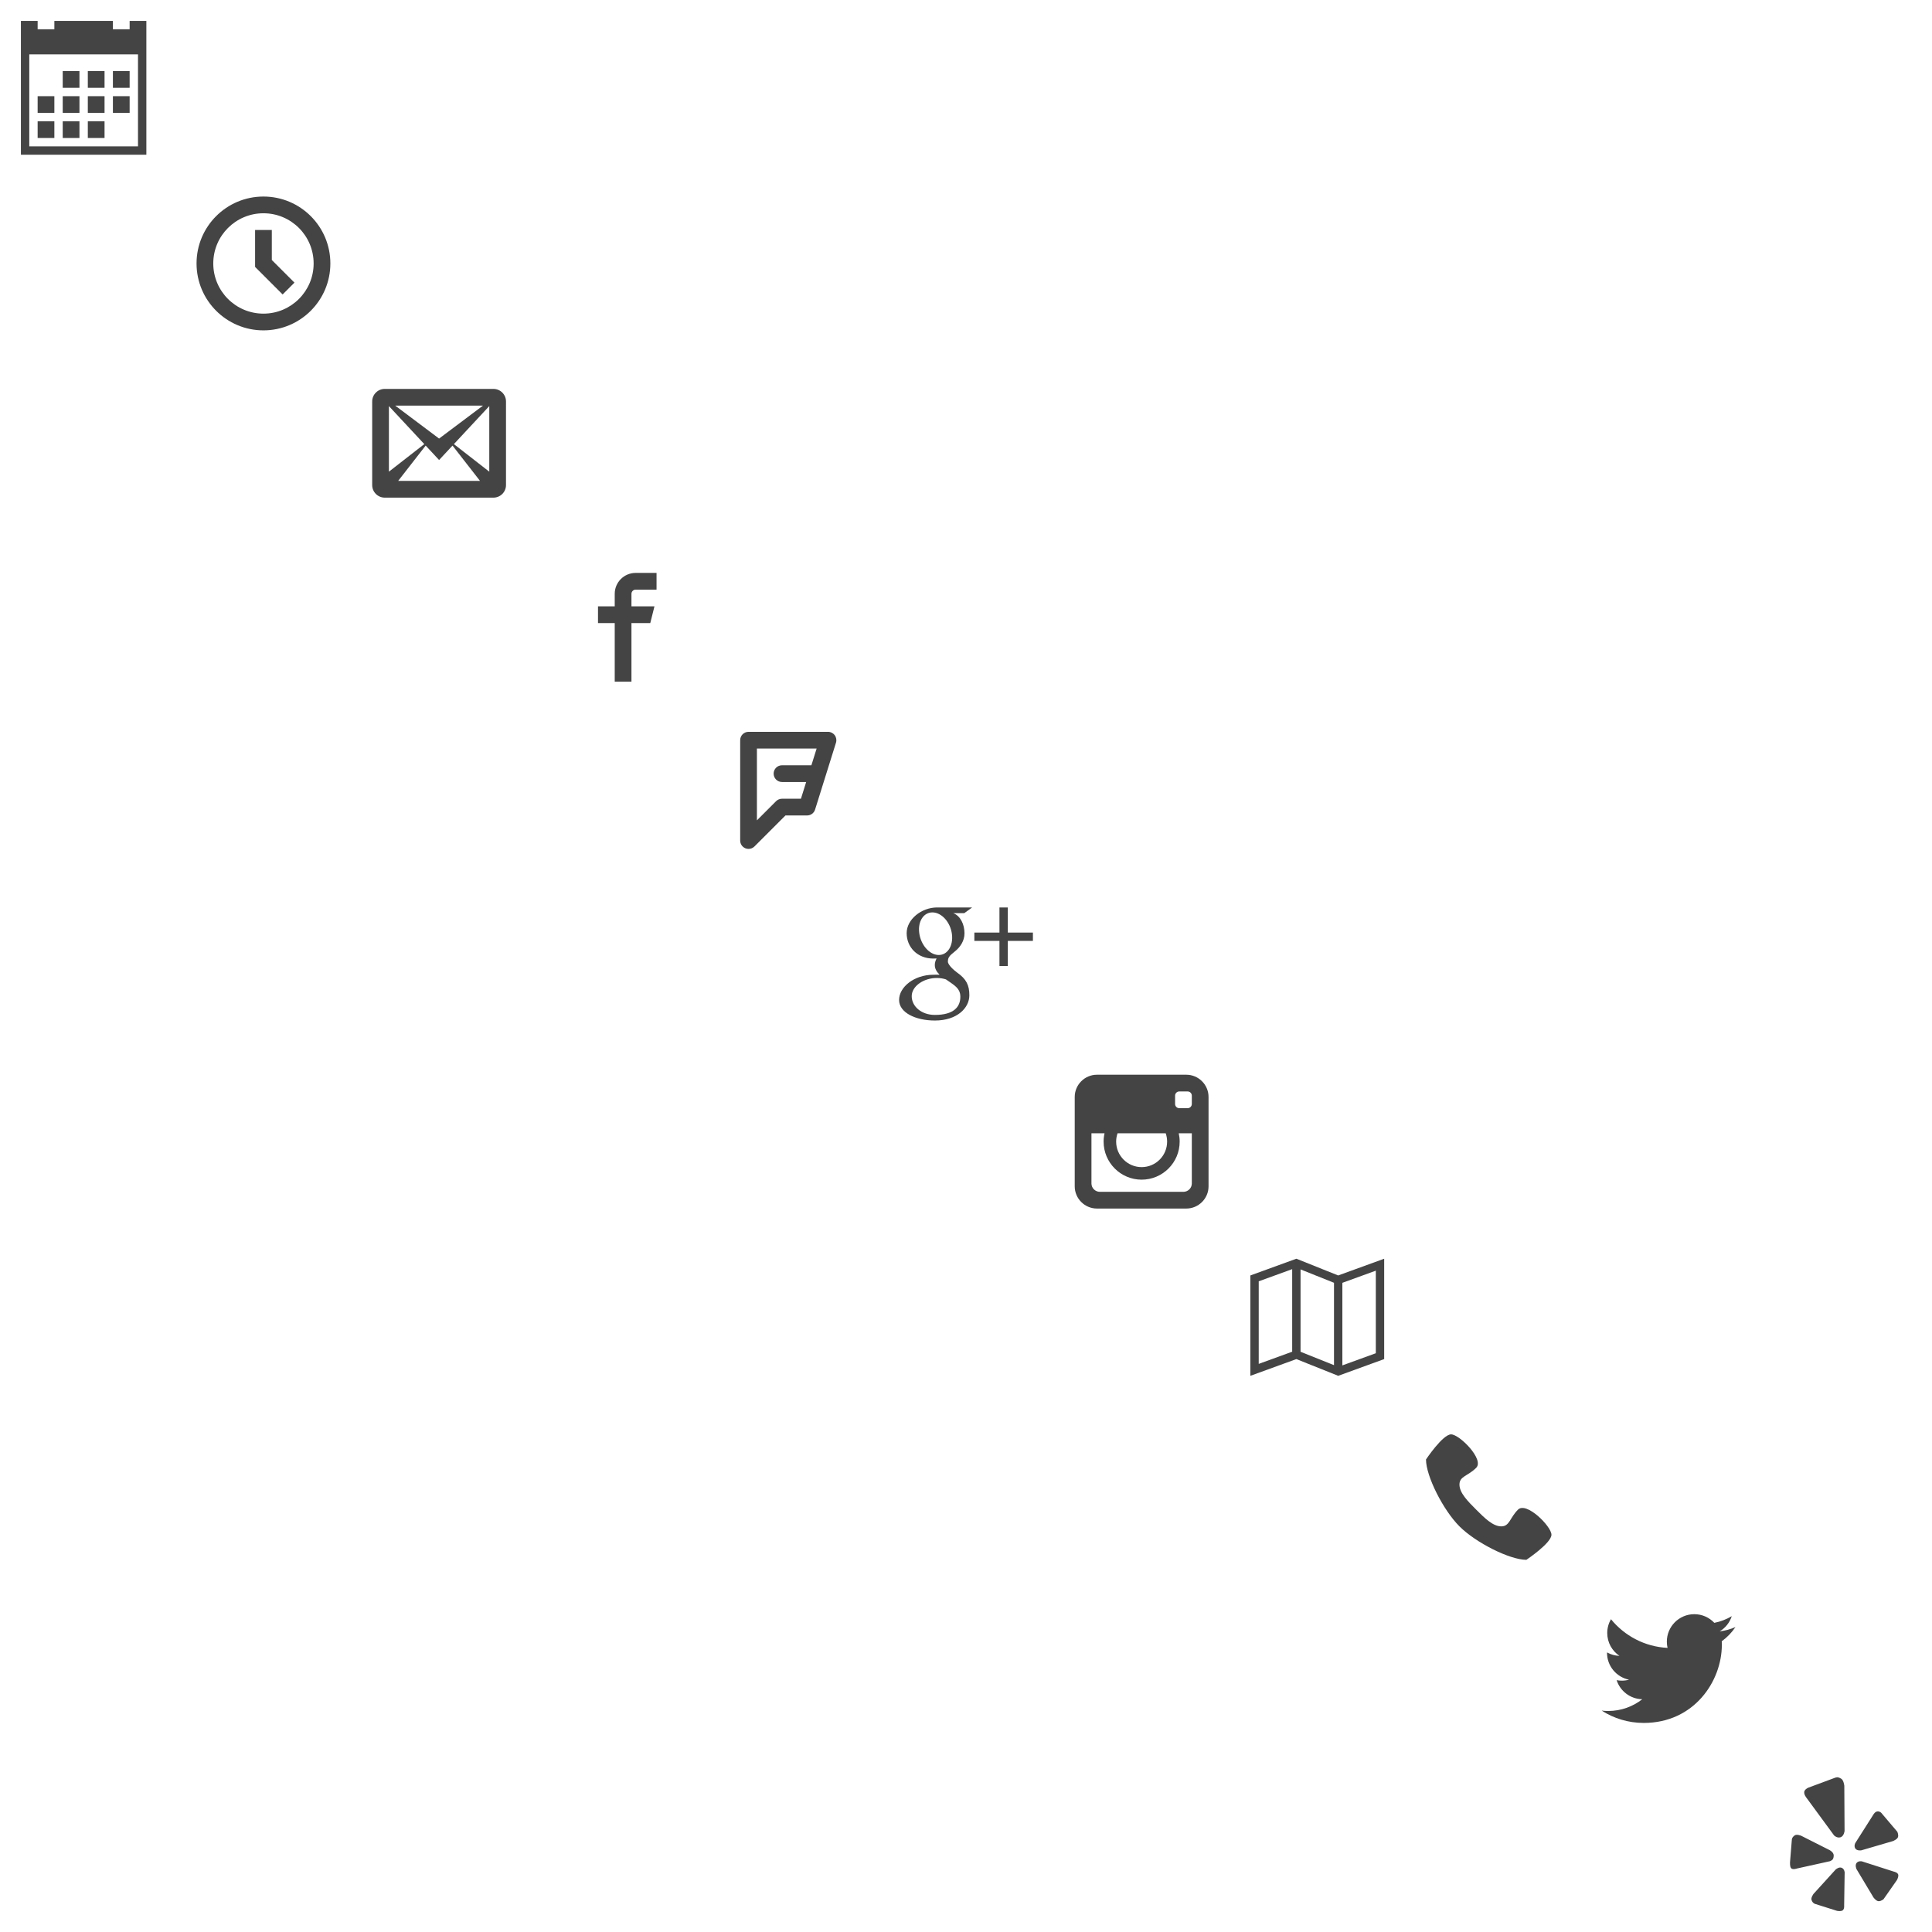
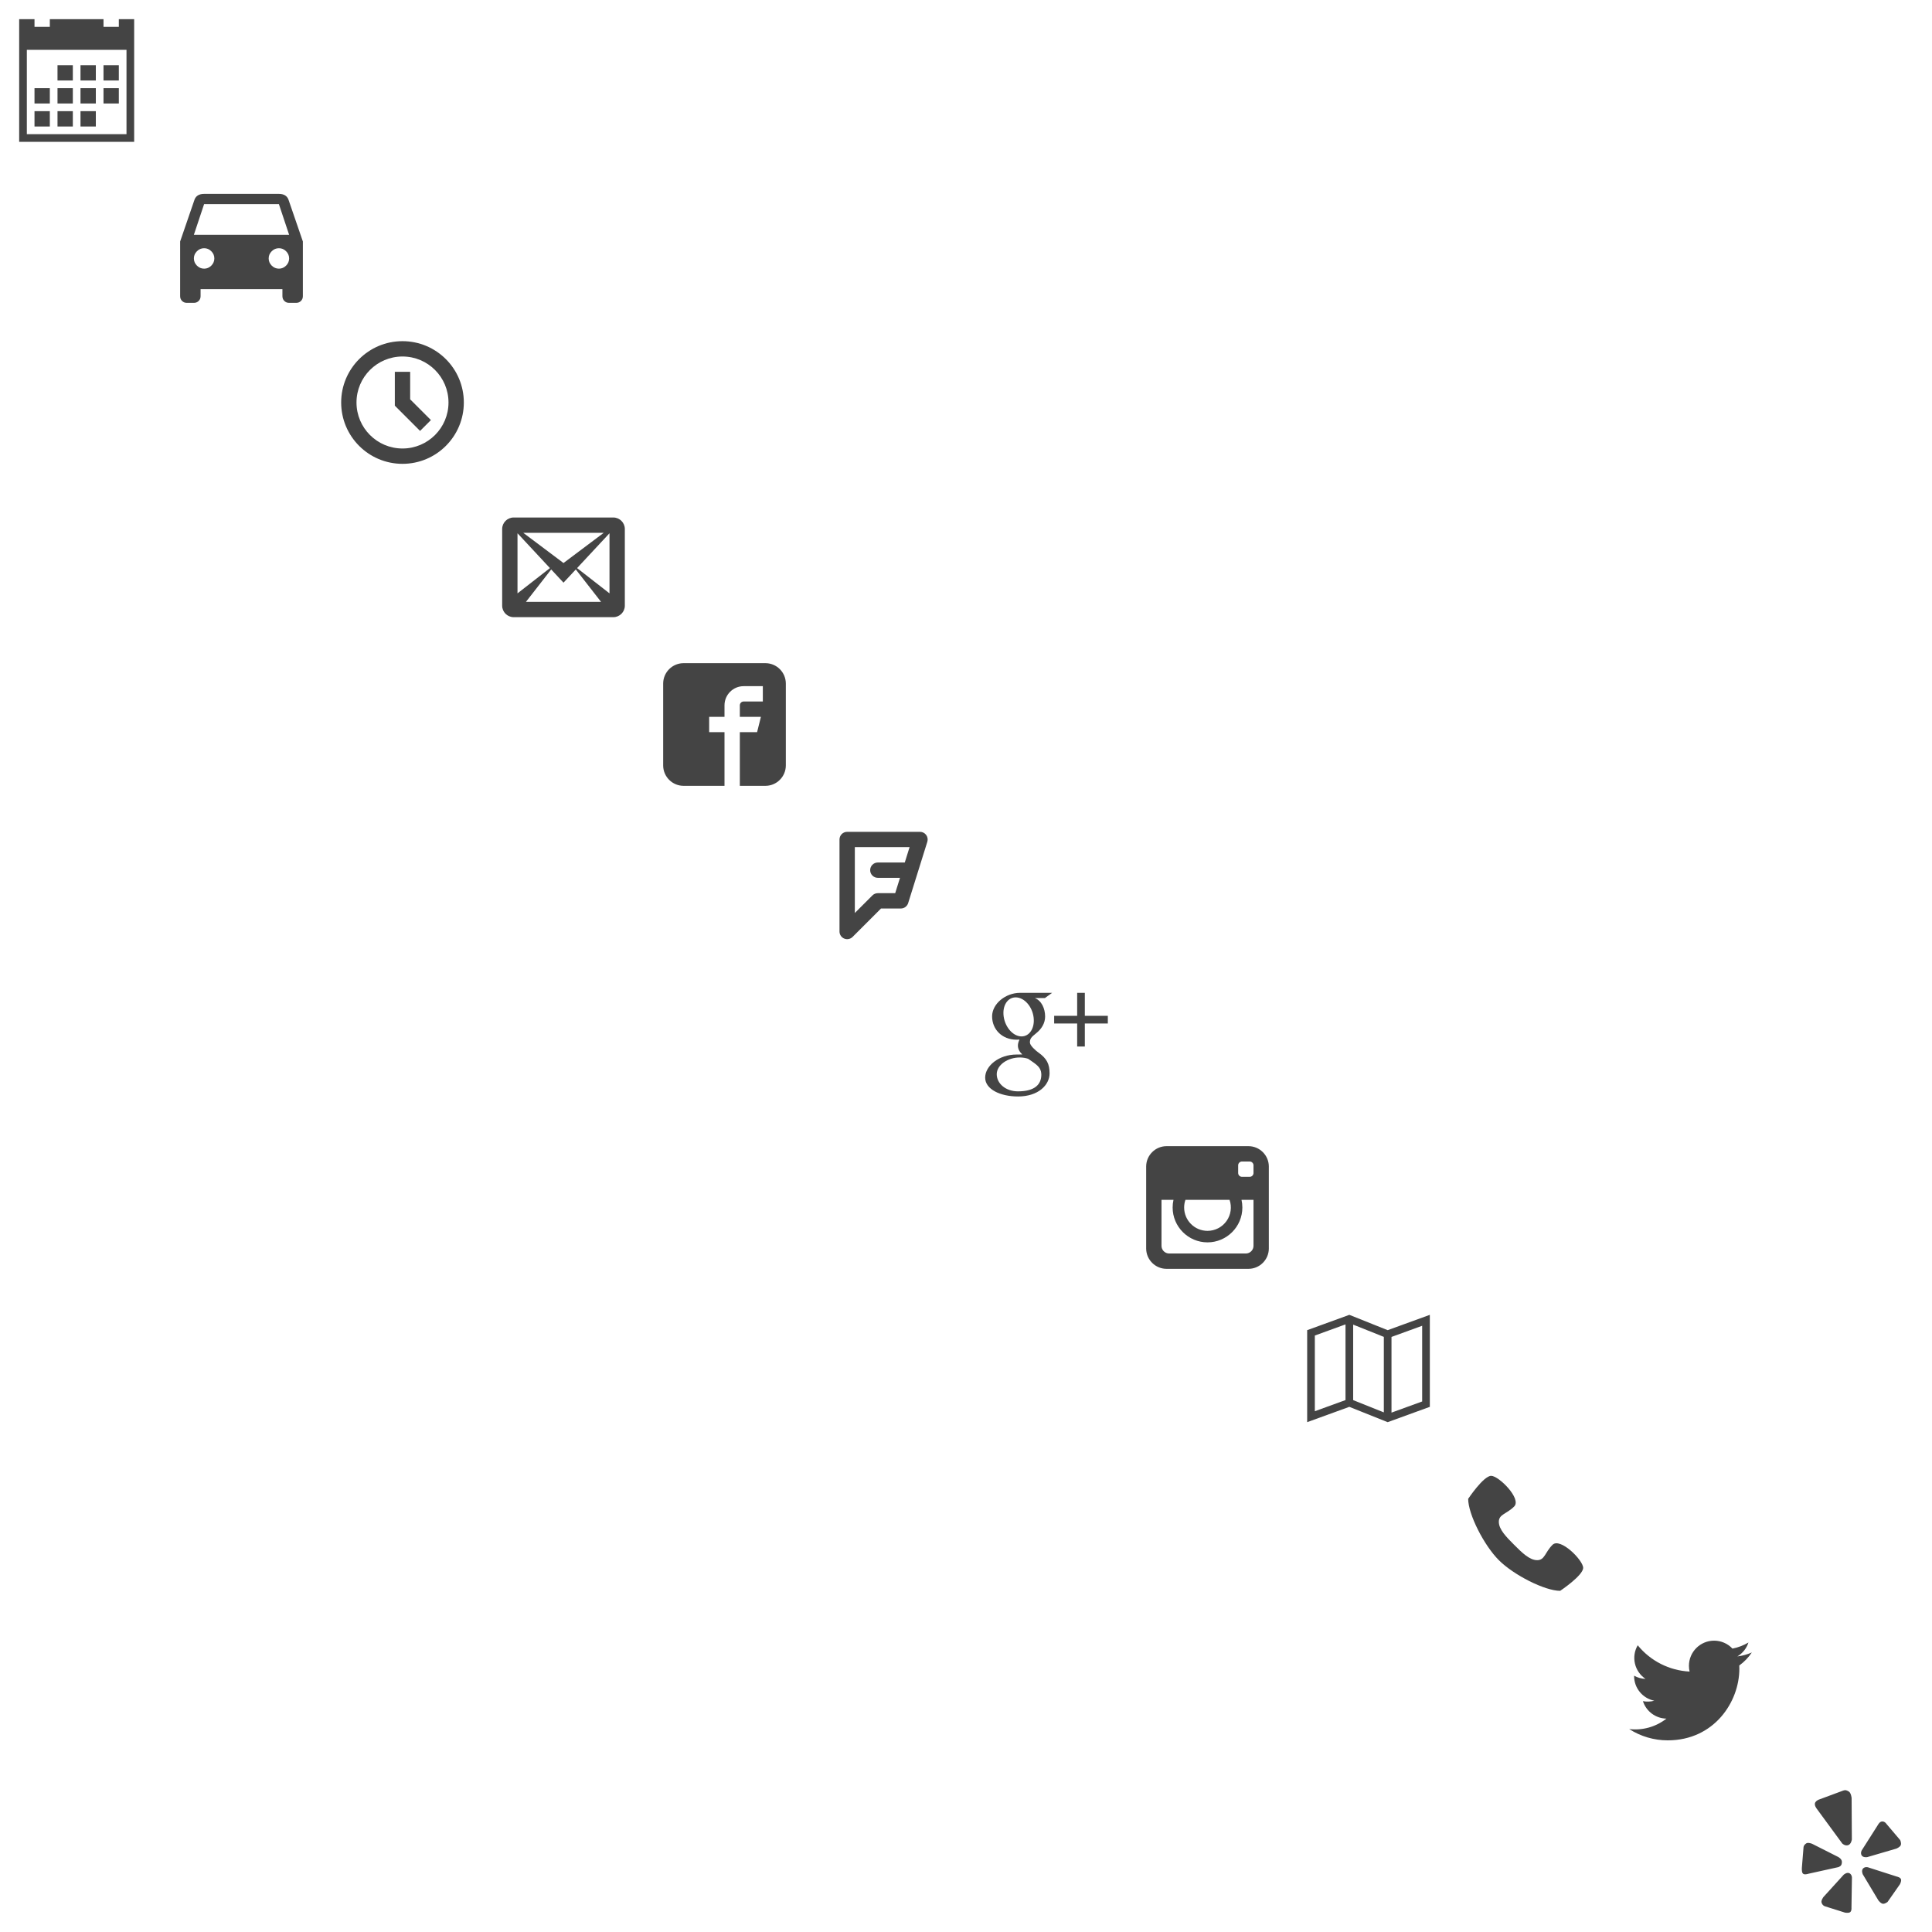
- <svg xmlns="http://www.w3.org/2000/svg" width="462" height="462" viewBox="0 0 462 462">
+ <svg xmlns="http://www.w3.org/2000/svg" width="504" height="504" viewBox="0 0 504 504">
  <svg width="42" height="42" viewBox="-5 -5 42 42" id="calendar">
    <path fill="#444" d="M10 12h4v4h-4zm6 0h4v4h-4zm6 0h4v4h-4zM4 24h4v4H4zm6 0h4v4h-4zm6 0h4v4h-4zm-6-6h4v4h-4zm6 0h4v4h-4zm6 0h4v4h-4zM4 18h4v4H4zM26 0v2h-4V0H8v2H4V0H0v32h30V0h-4zm2 30H2V8h26v22z" />
  </svg>
-   <svg width="42" height="42" viewBox="-5 -5 42 42" id="clock" x="42" y="42">
+   <svg width="42" height="42" viewBox="-5 -5 42 42" id="car" x="42" y="42">
+     <path fill="#444" d="M3.577 14.25h24.846l-2.668-8.005H6.245zm22.178 8.837q1.084 0 1.876-.792t.794-1.876-.792-1.878-1.875-.792-1.876.793-.792 1.876.792 1.874 1.875.792zm-19.51 0q1.084 0 1.876-.792t.794-1.876-.792-1.878-1.875-.792-1.876.793-.792 1.876.792 1.874 1.875.792zM28.34 5.327L32.01 16v14.257q0 .75-.5 1.25t-1.252.5h-1.834q-.75 0-1.25-.5t-.5-1.25v-1.834H5.327v1.834q0 .75-.5 1.25t-1.25.5H1.742q-.75 0-1.25-.5t-.5-1.25V16L3.66 5.328q.5-1.75 2.586-1.75h19.51q2.084 0 2.585 1.75z" />
+   </svg>
+   <svg width="42" height="42" viewBox="-5 -5 42 42" id="clock" x="84" y="84">
    <path fill="#444" d="M20.586 23.414L14 16.828V8h4v7.172l5.414 5.414zM16 0C7.163 0 0 7.163 0 16s7.163 16 16 16 16-7.163 16-16S24.837 0 16 0zm0 28C9.373 28 4 22.627 4 16S9.373 4 16 4s12 5.373 12 12-5.373 12-12 12z" />
  </svg>
-   <svg width="42" height="42" viewBox="-5 -5 42 42" id="envelop" x="84" y="84">
+   <svg width="42" height="42" viewBox="-5 -5 42 42" id="envelop" x="126" y="126">
    <path fill="#444" d="M29 4H3C1.35 4 0 5.35 0 7v20c0 1.65 1.35 3 3 3h26c1.65 0 3-1.35 3-3V7c0-1.65-1.35-3-3-3zM12.46 17.2L4 23.79V8.112l8.46 9.086zM5.513 8H26.49L16 15.875 5.512 8zm7.278 9.553L16 21l3.21-3.447L25.79 26H6.21l6.58-8.447zm6.75-.354L28 8.11V23.79l-8.46-6.59z" />
  </svg>
-   <svg width="42" height="42" viewBox="-5 -5 42 42" id="facebook" x="126" y="126">
-     <path fill="#444" d="M21 6c-2.76 0-5 2.24-5 5v3h-4v4h4v14h4V18h4.5l1-4H20v-3c0-.552.448-1 1-1h5V6h-5z" />
+   <svg width="42" height="42" viewBox="-5 -5 42 42" id="facebook" x="168" y="168">
+     <path fill="#444" d="M26.667 0H5.333A5.334 5.334 0 0 0 0 5.334v21.332A5.333 5.333 0 0 0 5.333 32H16V18h-4v-4h4v-3c0-2.76 2.24-5 5-5h5v4h-5a1 1 0 0 0-1 1v3h5.5l-1 4H20v14h6.667A5.334 5.334 0 0 0 32 26.666V5.334A5.333 5.333 0 0 0 26.667 0z" />
  </svg>
-   <svg width="42" height="42" viewBox="-5 -5 42 42" id="foursquare" x="168" y="168">
-     <path fill="#444" d="M26.61 2.815C26.235 2.302 25.637 2 25 2H6c-1.105 0-2 .895-2 2v24c0 .81.487 1.538 1.235 1.848.247.102.507.152.765.152.52 0 1.032-.203 1.415-.586L14.83 22H20c.876 0 1.65-.57 1.91-1.403l5-16c.19-.607.08-1.27-.298-1.78zM21.03 10H14c-1.105 0-2 .895-2 2s.895 2 2 2h5.78l-1.25 4H14c-.53 0-1.04.21-1.414.586L8 23.172V6h14.28l-1.25 4z" />
+   <svg width="42" height="42" viewBox="-5 -5 42 42" id="foursquare" x="210" y="210">
+     <path fill="#444" d="M26.61 2.815A1.992 1.992 0 0 0 25 2H6a2 2 0 0 0-2 2v24a2 2 0 0 0 3.415 1.414L14.83 22H20a2 2 0 0 0 1.91-1.403l5-16c.19-.607.08-1.27-.298-1.78zM21.03 10H14a2 2 0 0 0 0 4h5.78l-1.25 4H14c-.53 0-1.04.21-1.414.586L8 23.172V6h14.28l-1.25 4z" />
  </svg>
-   <svg width="42" height="42" viewBox="-5 -5 42 42" id="google-plus" x="210" y="210">
+   <svg width="42" height="42" viewBox="-5 -5 42 42" id="google-plus" x="252" y="252">
    <path fill="#444" d="M17.47 2H9.1C5.344 2 1.81 4.844 1.81 8.138c0 3.366 2.56 6.083 6.38 6.083.265 0 .523-.003.775-.022-.248.475-.425 1.01-.425 1.564 0 .937.503 1.695 1.14 2.314-.48 0-.945.014-1.452.014C3.578 18.09 0 21.05 0 24.122c0 3.024 3.923 4.916 8.573 4.916 5.3 0 8.228-3.008 8.228-6.032 0-2.425-.713-3.877-2.926-5.442-.757-.536-2.204-1.84-2.204-2.604 0-.897.255-1.34 1.606-2.395C14.66 11.48 15.64 9.96 15.64 8.19c0-2.105-.937-4.158-2.698-4.836h2.655L17.47 2zm-2.924 20.483c.066.28.103.57.103.863 0 2.444-1.577 4.353-6.095 4.353-3.214 0-5.535-2.037-5.535-4.48 0-2.395 2.88-4.39 6.094-4.354.75.008 1.45.13 2.083.334 1.745 1.214 2.996 1.9 3.35 3.282zM9.4 13.368c-2.156-.065-4.206-2.413-4.58-5.246s1.075-5 3.232-4.937c2.157.065 4.207 2.338 4.58 5.17s-1.075 5.078-3.23 5.013zM26 8V2h-2v6h-6v2h6v6h2v-6h6V8z" />
  </svg>
-   <svg width="42" height="42" viewBox="-5 -5 42 42" id="instagram" x="252" y="252">
-     <path fill="#444" d="M26.688 0H5.313C2.39 0 0 2.39 0 5.313v21.375C0 29.61 2.39 32 5.313 32h21.375C29.61 32 32 29.61 32 26.69V5.313C32 2.39 29.61 0 26.69 0zM10.244 14h11.513c.218.627.337 1.3.337 2 0 3.36-2.734 6.094-6.094 6.094S9.906 19.36 9.906 16c0-.7.12-1.373.338-2zM28 14.002V26c0 1.1-.9 2-2 2H6c-1.1 0-2-.9-2-2V14h3.128c-.145.644-.222 1.313-.222 2 0 5.014 4.08 9.094 9.094 9.094s9.094-4.08 9.094-9.094c0-.687-.077-1.356-.222-2l3.128.002zM28 7c0 .55-.45 1-1 1h-2c-.55 0-1-.45-1-1V5c0-.55.45-1 1-1h2c.55 0 1 .45 1 1v2z" />
+   <svg width="42" height="42" viewBox="-5 -5 42 42" id="instagram" x="294" y="294">
+     <path fill="#444" d="M26.688 0H5.313C2.39 0 0 2.39 0 5.313v21.375C0 29.61 2.39 32 5.313 32h21.375C29.61 32 32 29.61 32 26.69V5.313C32 2.39 29.61 0 26.69 0zM10.244 14h11.513A6.1 6.1 0 0 1 16 22.094 6.1 6.1 0 0 1 9.906 16c0-.7.12-1.373.338-2zM28 14.002V26c0 1.1-.9 2-2 2H6c-1.1 0-2-.9-2-2V14h3.128a9.094 9.094 0 0 0-.222 2c0 5.014 4.08 9.094 9.094 9.094s9.094-4.08 9.094-9.094c0-.687-.077-1.356-.222-2l3.128.002zM28 7c0 .55-.45 1-1 1h-2c-.55 0-1-.45-1-1V5c0-.55.45-1 1-1h2c.55 0 1 .45 1 1v2z" />
  </svg>
-   <svg width="42" height="42" viewBox="-5 -5 42 42" id="map" x="294" y="294">
+   <svg width="42" height="42" viewBox="-5 -5 42 42" id="map" x="336" y="336">
    <path fill="#444" d="M21 6L11 2 0 6v24l11-4 10 4 11-4V2L21 6zm-9-1.446l8 3.2v19.692l-8-3.2V4.554zM2 7.4l8-2.908v19.744l-8 2.91V7.4zm28 17.2l-8 2.908V7.764l8-2.91V24.6z" />
  </svg>
-   <svg width="42" height="42" viewBox="-5 -5 42 42" id="phone" x="336" y="336">
+   <svg width="42" height="42" viewBox="-5 -5 42 42" id="phone" x="378" y="378">
    <path fill="#444" d="M22 20c-2 2-2 4-4 4s-4-2-6-4-4-4-4-6 2-2 4-4-4-8-6-8-6 6-6 6c0 4 4.11 12.11 8 16s12 8 16 8c0 0 6-4 6-6s-6-8-8-6z" />
  </svg>
-   <svg width="42" height="42" viewBox="-5 -5 42 42" id="twitter" x="378" y="378">
-     <path fill="#444" d="M32 6.076c-1.177.522-2.443.875-3.77 1.034 1.354-.813 2.395-2.1 2.886-3.632-1.27.752-2.674 1.3-4.17 1.593C25.75 3.797 24.044 3 22.156 3c-3.626 0-6.565 2.94-6.565 6.565 0 .515.06 1.016.17 1.496-5.455-.274-10.293-2.89-13.53-6.86-.566.97-.89 2.097-.89 3.3 0 2.28 1.16 4.288 2.92 5.466-1.075-.034-2.087-.33-2.973-.82v.082c0 3.18 2.262 5.834 5.265 6.437-.55.15-1.13.23-1.73.23-.422 0-.833-.04-1.234-.118.835 2.608 3.26 4.506 6.133 4.56-2.247 1.76-5.08 2.81-8.154 2.81-.53 0-1.052-.032-1.566-.093 2.904 1.863 6.355 2.95 10.063 2.95 12.076 0 18.68-10.004 18.68-18.68 0-.285-.007-.568-.02-.85C30.006 8.55 31.12 7.394 32 6.077z" />
+   <svg width="42" height="42" viewBox="-5 -5 42 42" id="twitter" x="420" y="420">
+     <path fill="#444" d="M32 6.076a13.142 13.142 0 0 1-3.77 1.034 6.598 6.598 0 0 0 2.886-3.632c-1.27.752-2.674 1.3-4.17 1.593A6.55 6.55 0 0 0 22.156 3a6.566 6.566 0 0 0-6.565 6.565c0 .515.06 1.016.17 1.496A18.65 18.65 0 0 1 2.23 4.2a6.564 6.564 0 0 0 2.032 8.765 6.563 6.563 0 0 1-2.975-.82v.083a6.568 6.568 0 0 0 5.265 6.437 6.566 6.566 0 0 1-2.964.112 6.574 6.574 0 0 0 6.133 4.56A13.186 13.186 0 0 1 0 26.054a18.573 18.573 0 0 0 10.063 2.95c12.076 0 18.68-10.004 18.68-18.68 0-.285-.007-.568-.02-.85A13.298 13.298 0 0 0 32 6.077z" />
  </svg>
-   <svg width="42" height="42" viewBox="-5 -5 42 42" id="yelp" x="420" y="420">
+   <svg width="42" height="42" viewBox="-5 -5 42 42" id="yelp" x="462" y="462">
    <path fill="#444" d="M19.027 20.42c-.54.546-.083 1.536-.083 1.536l4.065 6.788s.666.895 1.244.895c.58 0 1.155-.48 1.155-.48l3.213-4.593s.324-.58.33-1.087c.013-.72-1.076-.92-1.076-.92l-7.61-2.443s-.745-.198-1.24.303zM18.642 17c.39.66 1.463.468 1.463.468l7.592-2.22s1.035-.42 1.182-.98c.143-.562-.173-1.24-.173-1.24L25.08 8.756s-.314-.54-.967-.595c-.72-.06-1.162.81-1.162.81l-4.29 6.75s-.377.67-.02 1.28zm-3.587-2.632c.894-.22 1.036-1.52 1.036-1.52L16.03 2.04S15.896.71 15.297.348c-.94-.57-1.218-.272-1.487-.233l-6.305 2.34s-.617.205-.94.72c-.458.73.467 1.798.467 1.798l6.55 8.93s.648.67 1.47.465zm-1.557 4.374c.023-.834-1-1.334-1-1.334L5.72 13.985s-1.004-.414-1.49-.126c-.374.22-.705.62-.738.97l-.44 5.433s-.067.94.177 1.37c.345.607 1.482.183 1.482.183l7.91-1.748c.306-.208.845-.226.875-1.33zm1.967 2.93c-.68-.348-1.49.374-1.49.374l-5.297 5.83s-.66.892-.493 1.44c.158.512.42.767.79.947l5.32 1.68s.645.133 1.133-.01c.693-.2.565-1.285.565-1.285l.12-7.894s-.027-.76-.648-1.082z" />
  </svg>
</svg>
